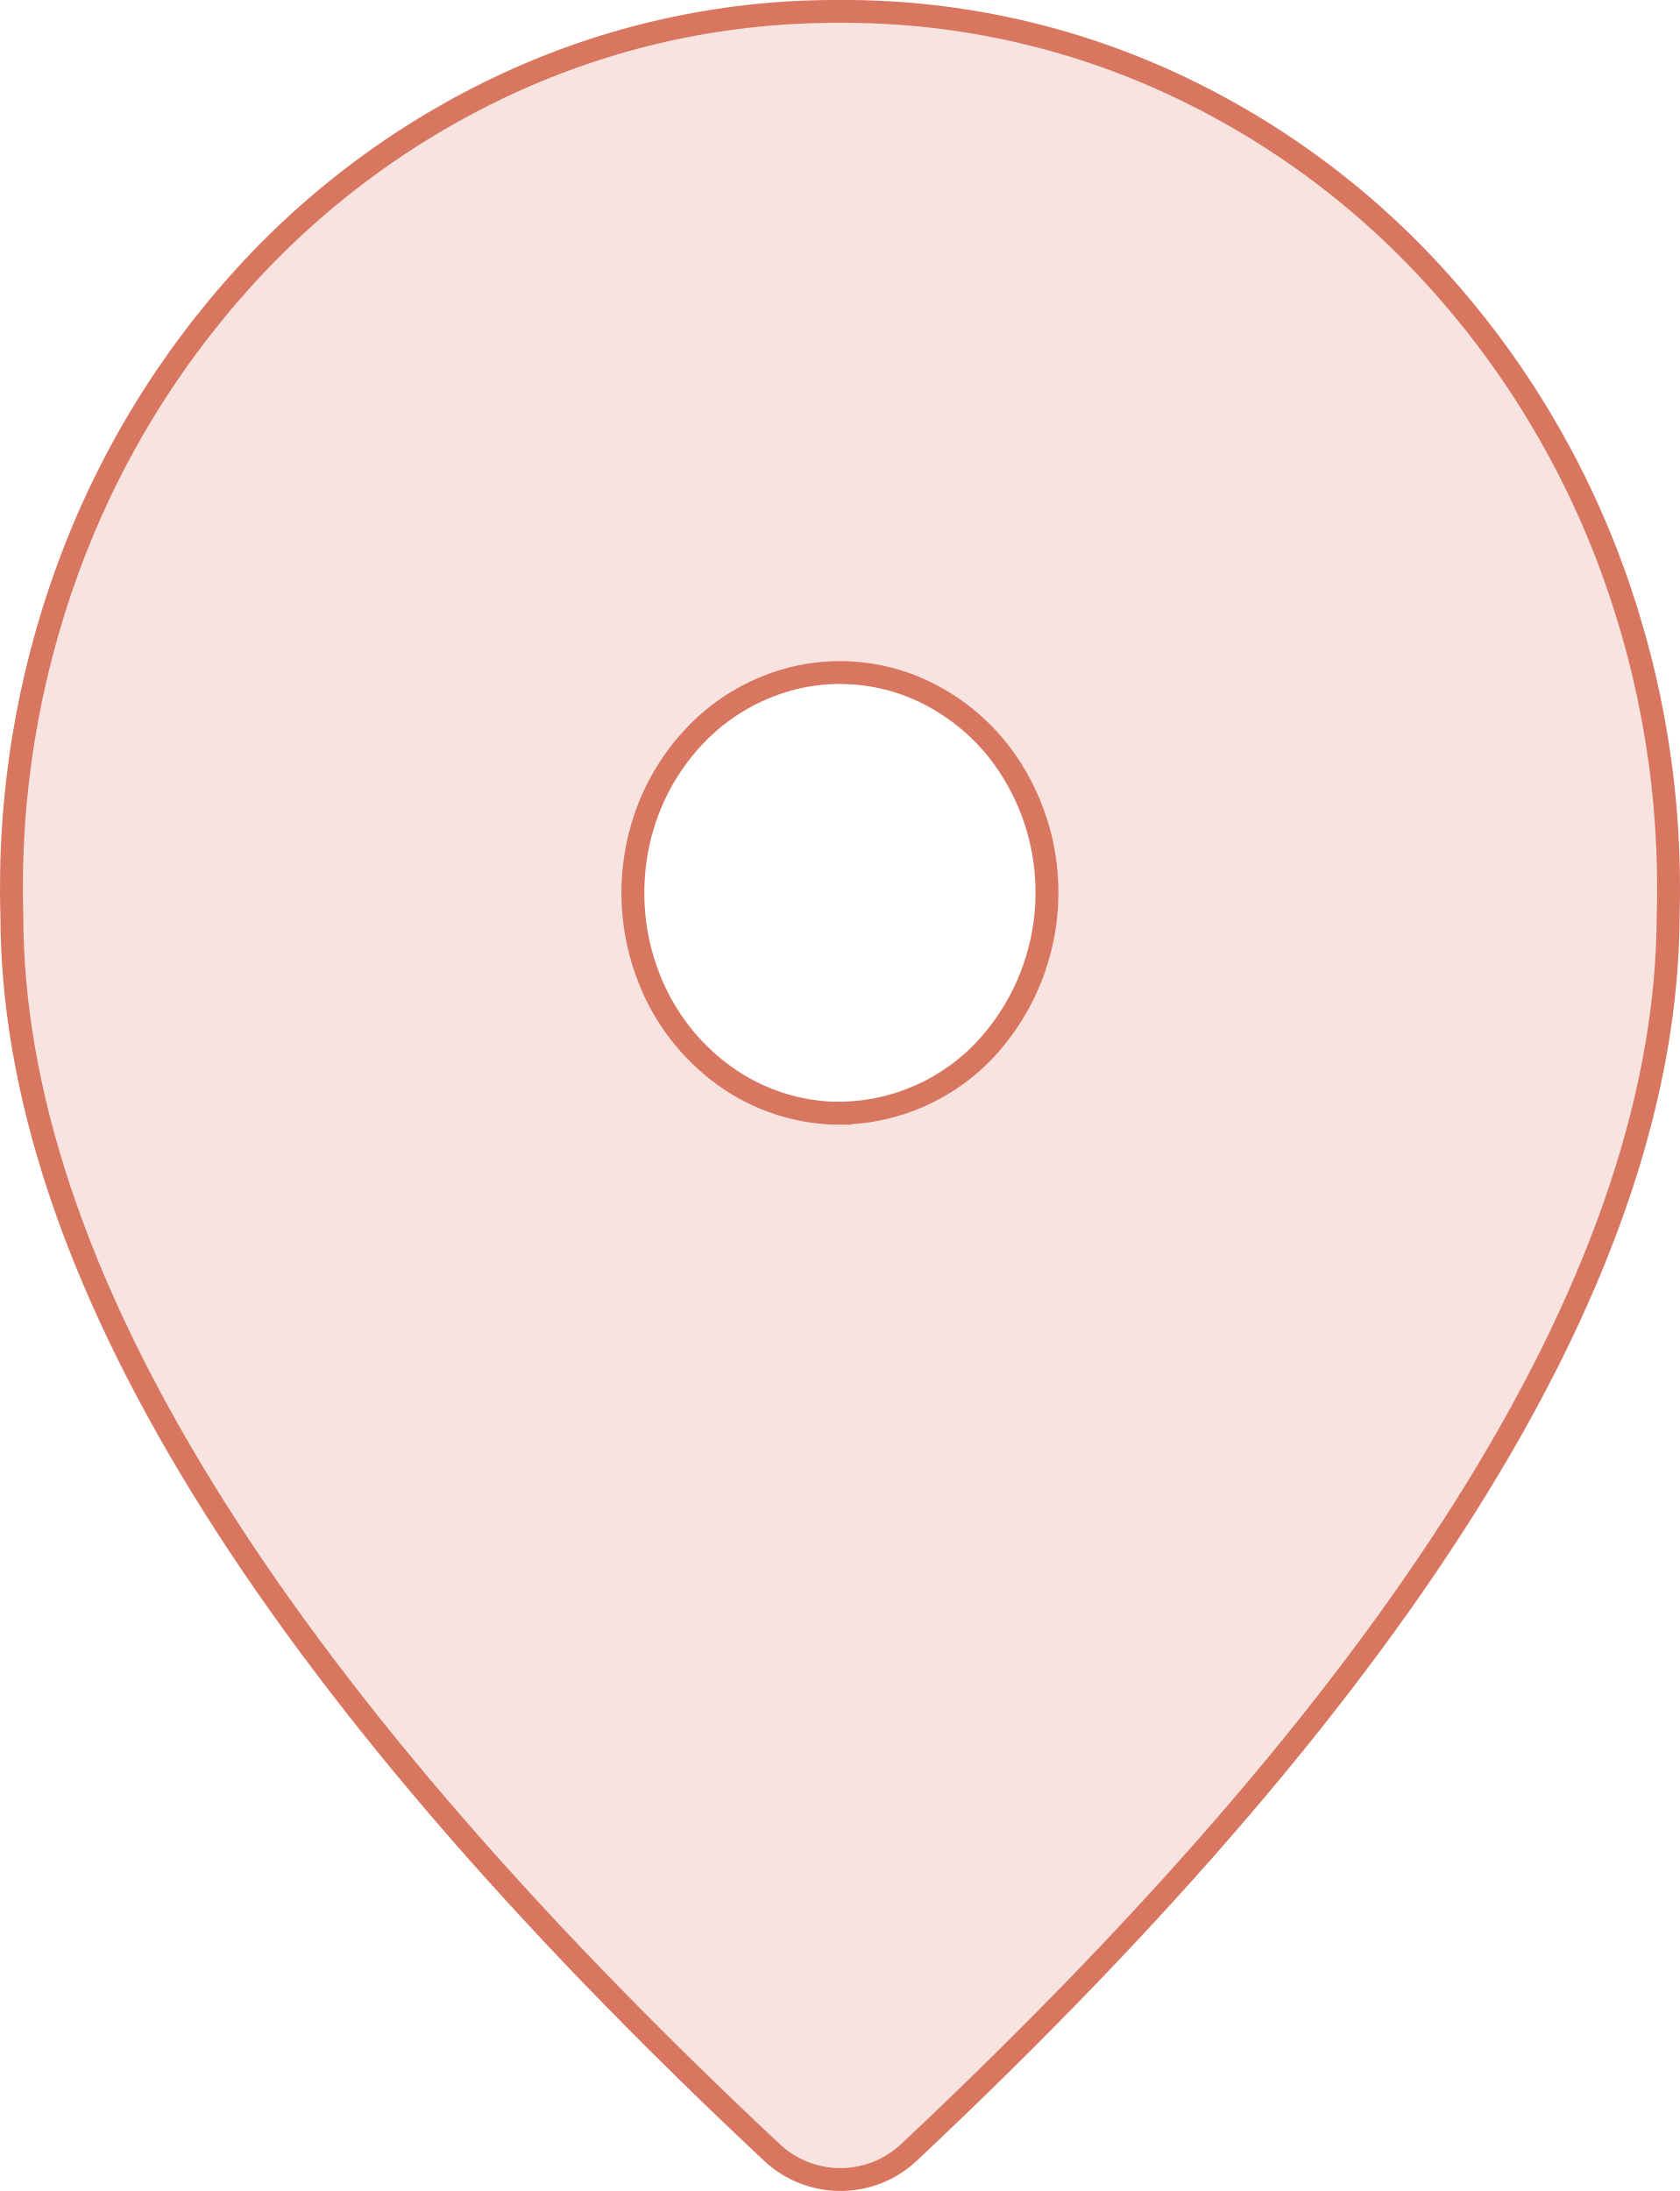
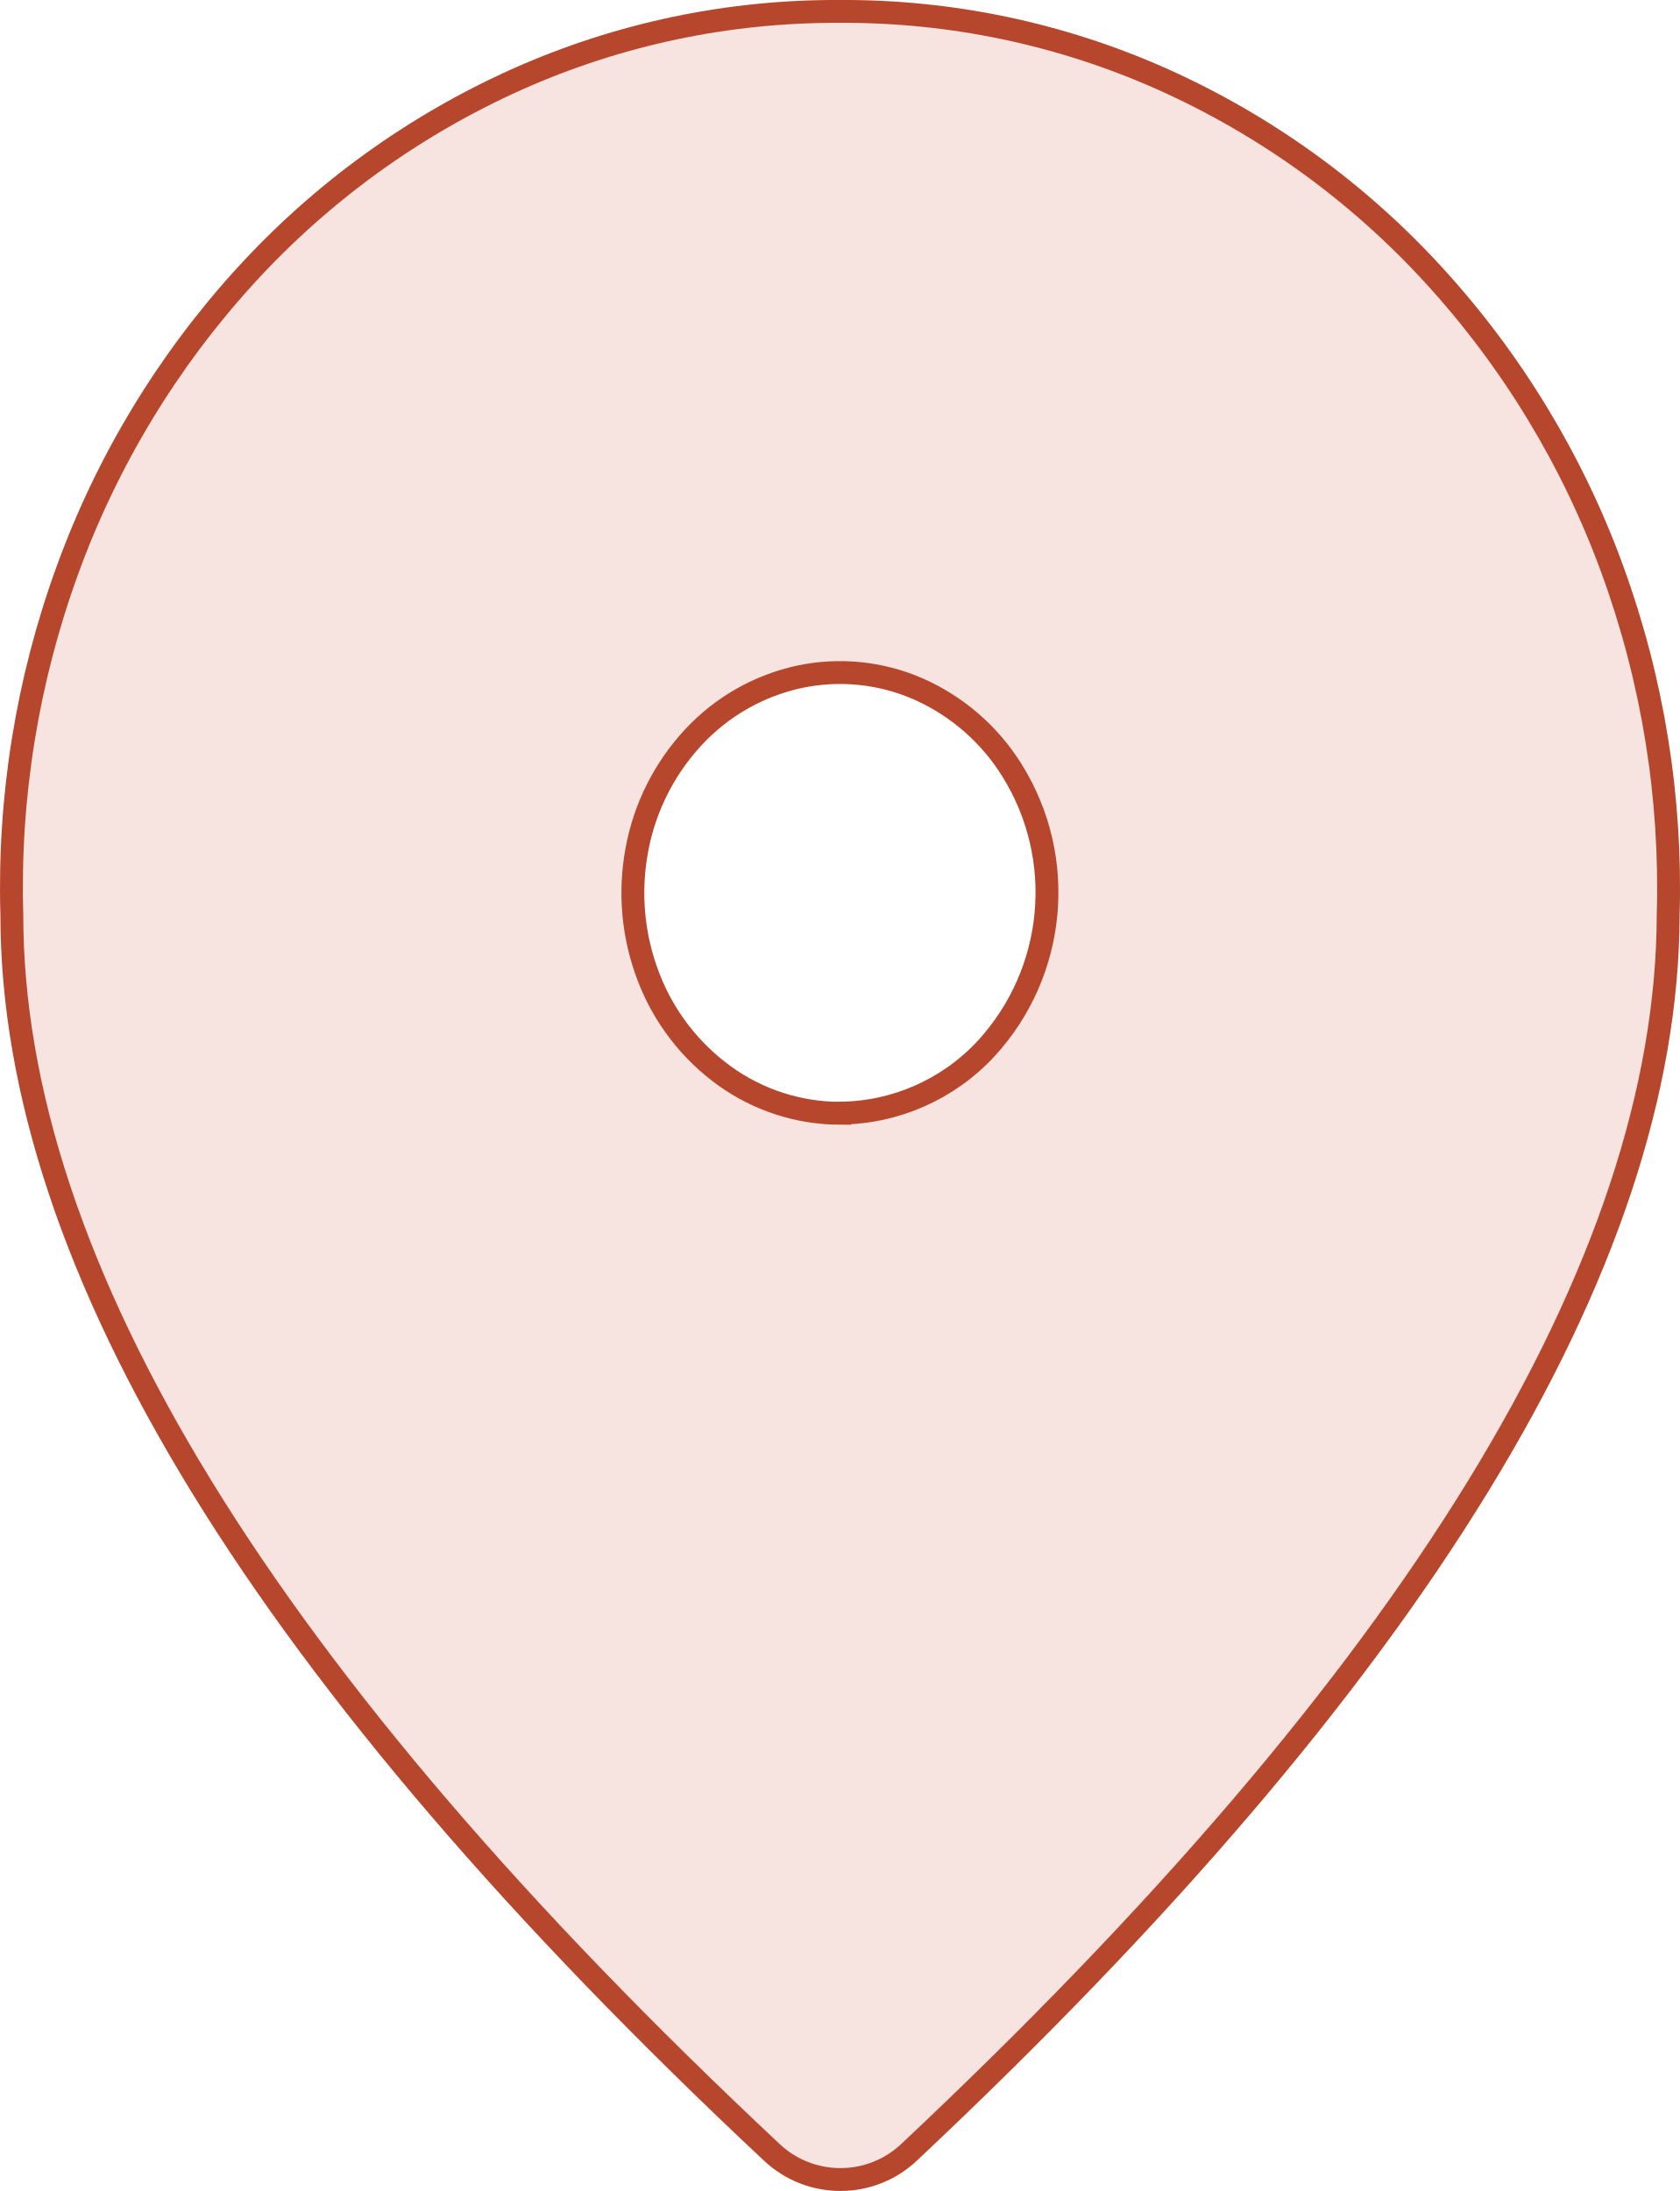
<svg xmlns="http://www.w3.org/2000/svg" width="36.745" height="47.922" viewBox="0 0 36.745 47.922">
-   <path id="Tracé_76" data-name="Tracé 76" d="M18.166.158a17.07,17.07,0,0,0-7.052,1.484,18.005,18.005,0,0,0-5.945,4.3,19.348,19.348,0,0,0-3.891,6.433A20.275,20.275,0,0,0,.061,19.918q0,11.493,16.618,27.062a2.191,2.191,0,0,0,3.011,0q16.574-15.58,16.6-27.062a20.269,20.269,0,0,0-1.218-7.545,19.349,19.349,0,0,0-3.9-6.436,18.006,18.006,0,0,0-5.951-4.3A17.069,17.069,0,0,0,18.166.158Zm0,24.1a4.337,4.337,0,0,1-2.513-.816,4.769,4.769,0,0,1-1.665-2.163,5.108,5.108,0,0,1-.256-2.783,4.923,4.923,0,0,1,1.239-2.466,4.451,4.451,0,0,1,2.317-1.319,4.275,4.275,0,0,1,2.615.272,4.6,4.6,0,0,1,2.033,1.772,5.045,5.045,0,0,1-.564,6.087A4.407,4.407,0,0,1,18.166,24.255Z" transform="translate(0.198 0.092)" fill="rgba(216,118,95,0.2)" stroke="#d8765f" stroke-width="0.5" />
+   <path id="Tracé_76" data-name="Tracé 76" d="M18.166.158a17.07,17.07,0,0,0-7.052,1.484,18.005,18.005,0,0,0-5.945,4.3,19.348,19.348,0,0,0-3.891,6.433A20.275,20.275,0,0,0,.061,19.918q0,11.493,16.618,27.062a2.191,2.191,0,0,0,3.011,0q16.574-15.58,16.6-27.062a20.269,20.269,0,0,0-1.218-7.545,19.349,19.349,0,0,0-3.9-6.436,18.006,18.006,0,0,0-5.951-4.3A17.069,17.069,0,0,0,18.166.158Zm0,24.1a4.337,4.337,0,0,1-2.513-.816,4.769,4.769,0,0,1-1.665-2.163,5.108,5.108,0,0,1-.256-2.783,4.923,4.923,0,0,1,1.239-2.466,4.451,4.451,0,0,1,2.317-1.319,4.275,4.275,0,0,1,2.615.272,4.6,4.6,0,0,1,2.033,1.772,5.045,5.045,0,0,1-.564,6.087A4.407,4.407,0,0,1,18.166,24.255Z" transform="translate(0.198 0.092)" fill="rgba(216,118,95,0.2)" stroke="#B6462C" stroke-width="0.5" />
</svg>
